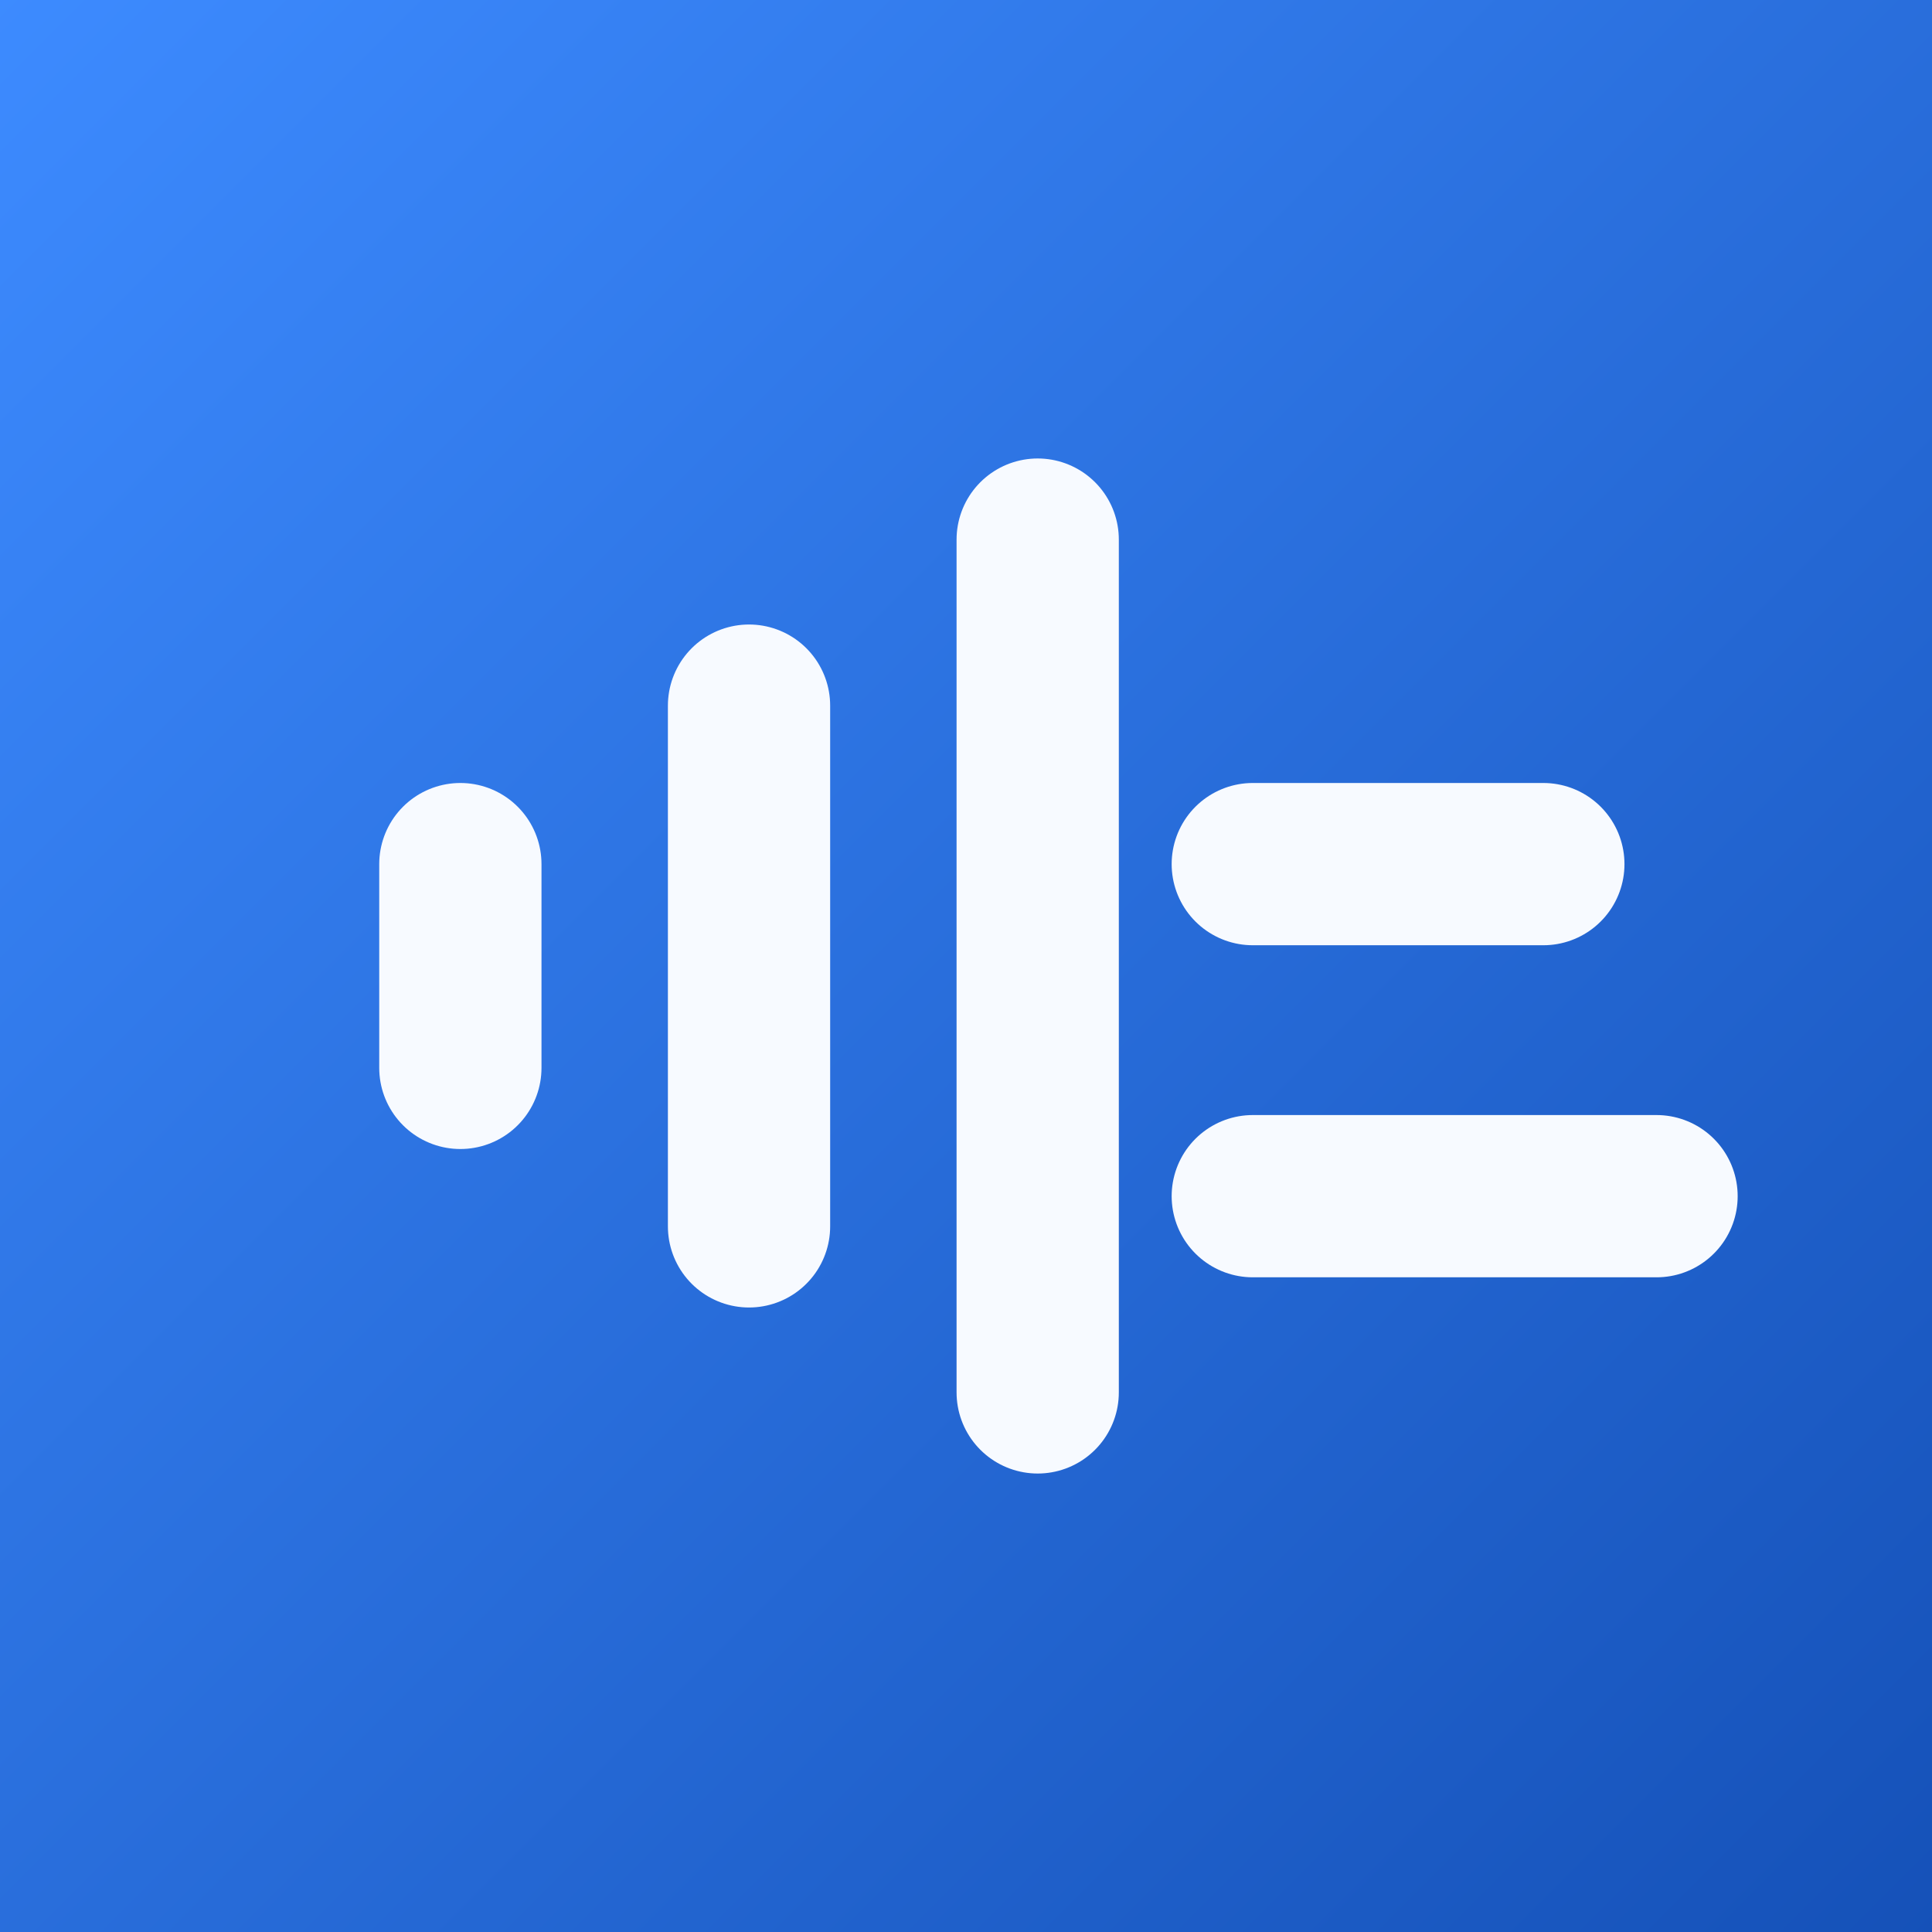
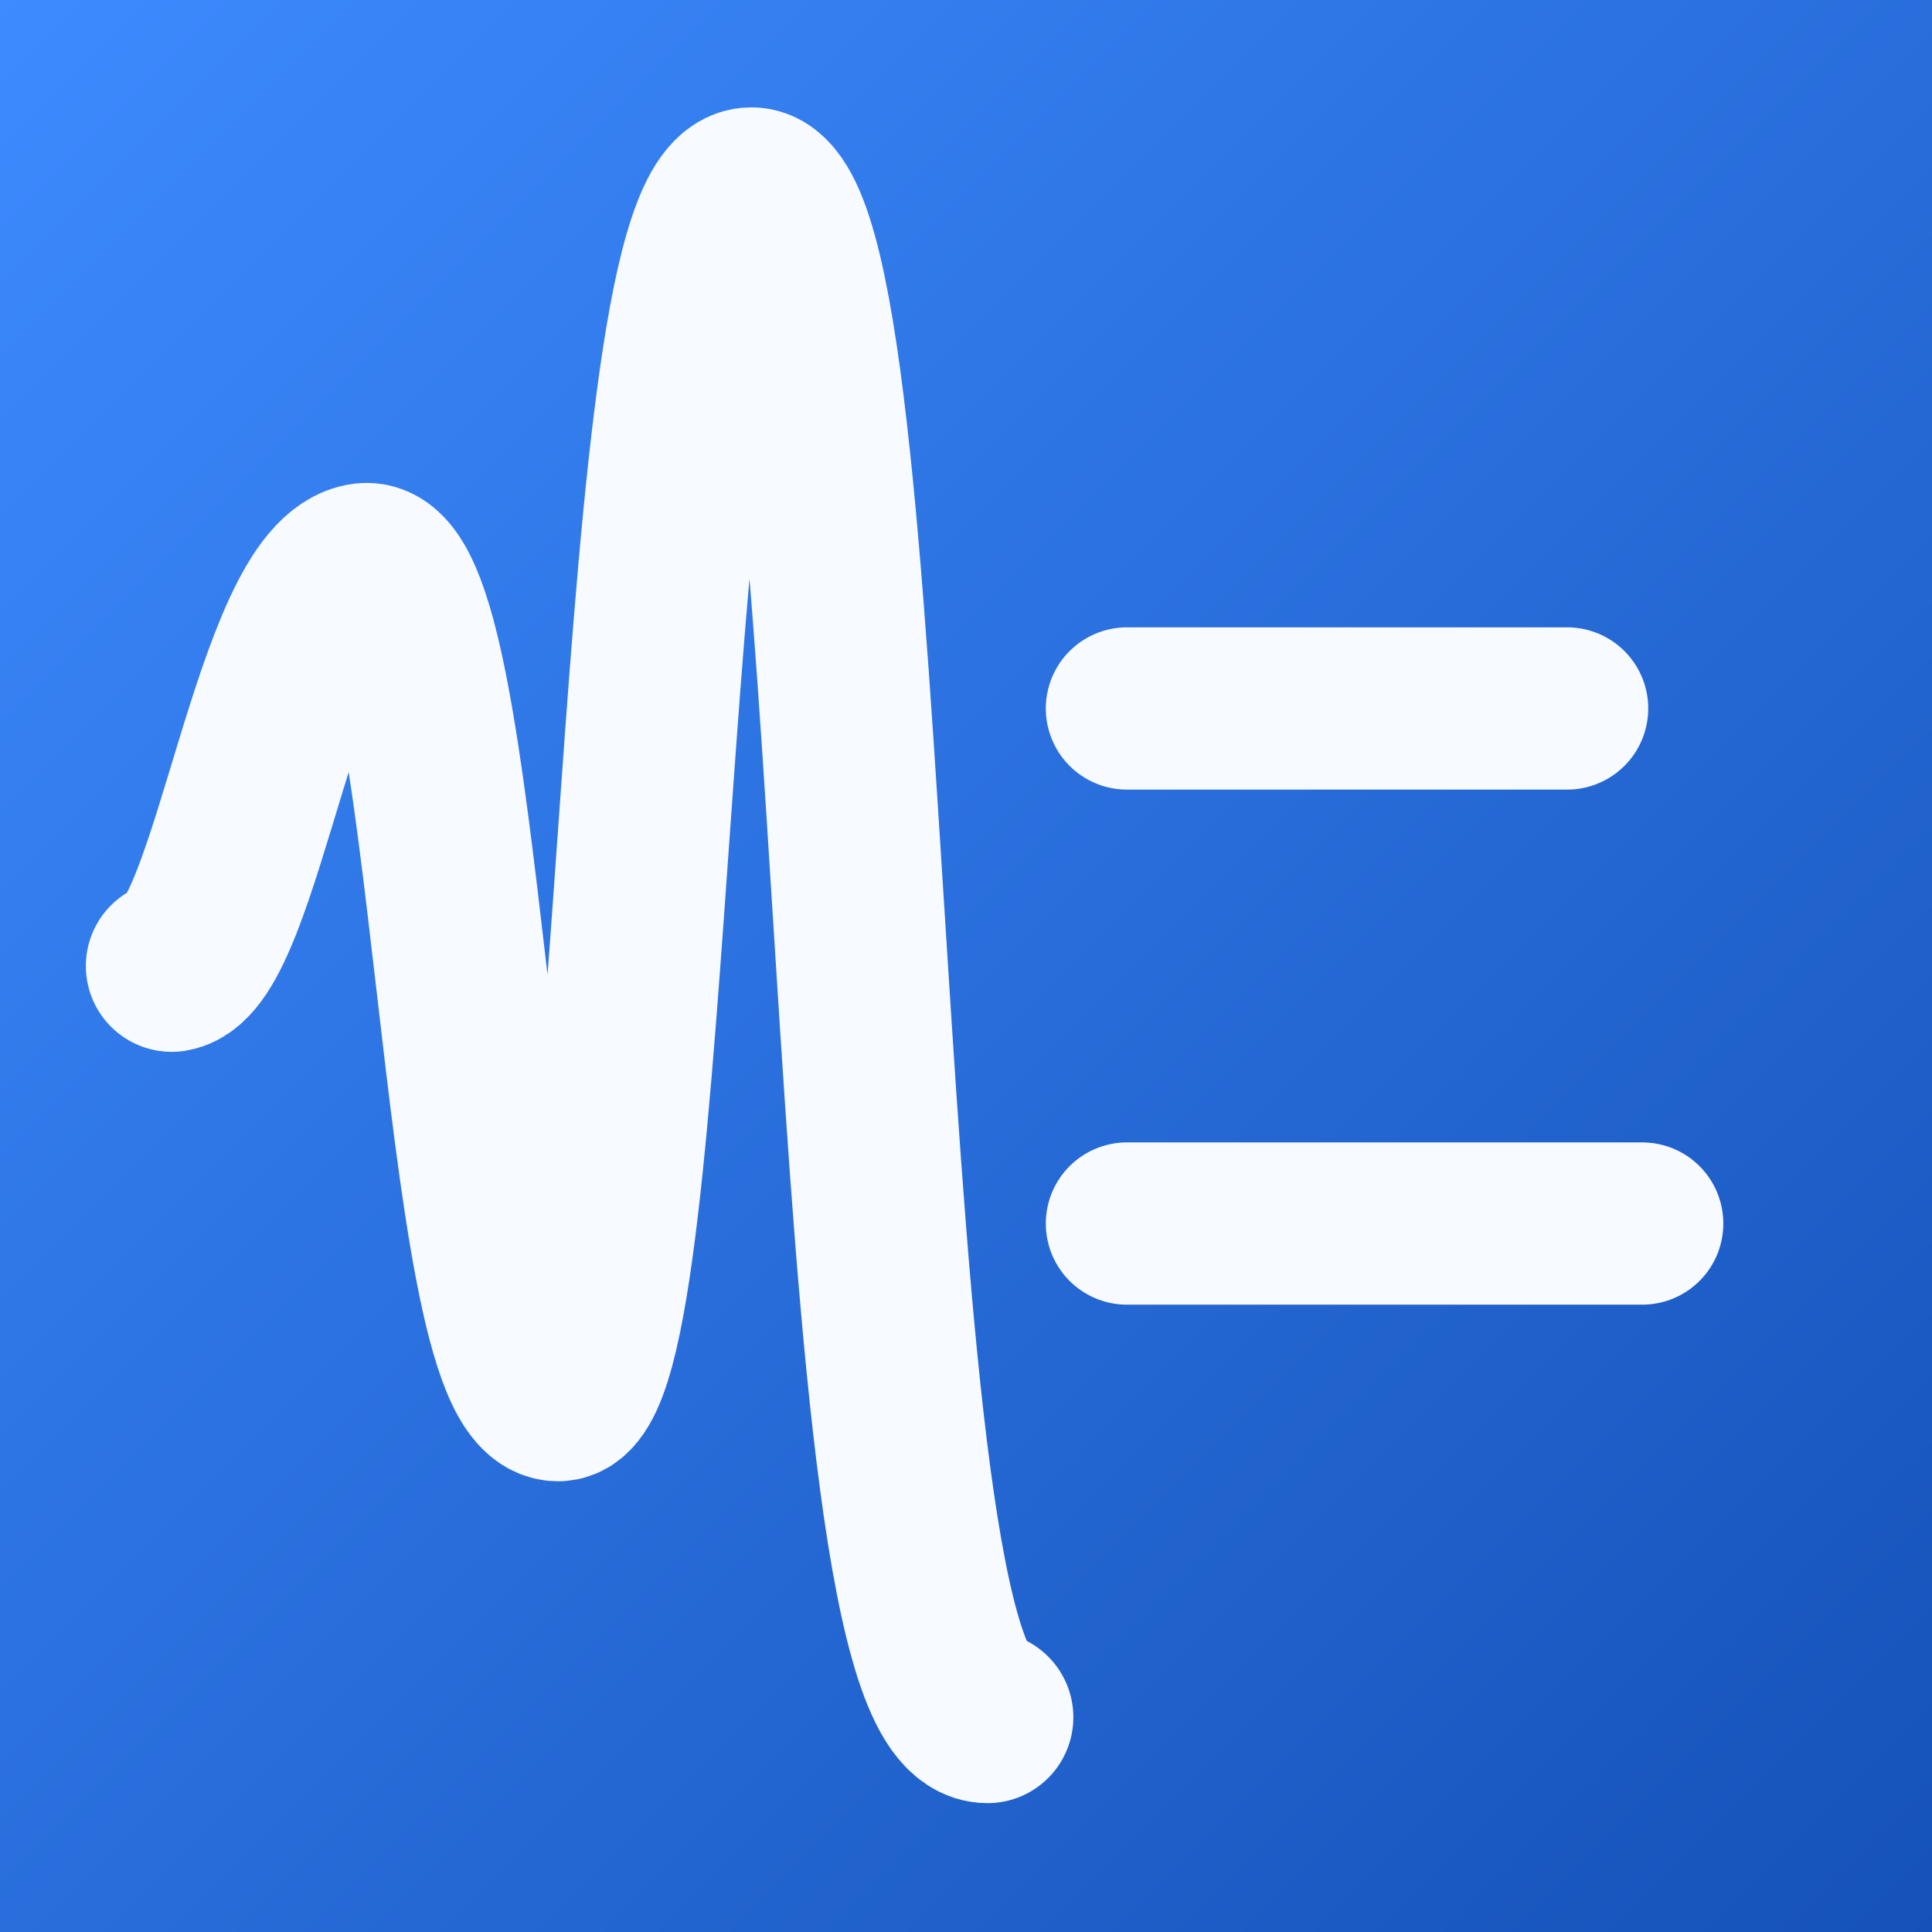
<svg xmlns="http://www.w3.org/2000/svg" width="1024" height="1024" viewBox="0 0 1024 1024">
  <defs>
    <linearGradient id="background" x1="0" y1="0" x2="1" y2="1">
      <stop offset="0" stop-color="#3D8BFF" />
      <stop offset="1" stop-color="#1551B8" />
    </linearGradient>
  </defs>
  <rect width="1024" height="1024" fill="url(#background)" />
-   <g fill="none" stroke="#F7FAFF" stroke-linecap="round" stroke-width="86">
-     <path d="M244 458v108" />
-     <path d="M397 374v276" />
-     <path d="M550 286v452" />
-     <path d="M664 458h154" />
-     <path d="M664 634h214" />
+   <g fill="none" stroke="#F7FAFF" stroke-linecap="round">
+     <path stroke-width="91" stroke-linejoin="round" d="M91 512 C125.2 506.3 147.9 307.2 193.4 301.5 C244.6 295.8 244.6 739.6 295.8 739.6 C347 739.6 335.6 102.4 398.2 102.4 C466.5 102.4 443.7 910.2 523.4 910.2" />
+     <path stroke-width="86" d="M597.3 375.5 H830.6" />
+     <path stroke-width="86" d="M597.3 648.5 H870.4" />
  </g>
</svg>
